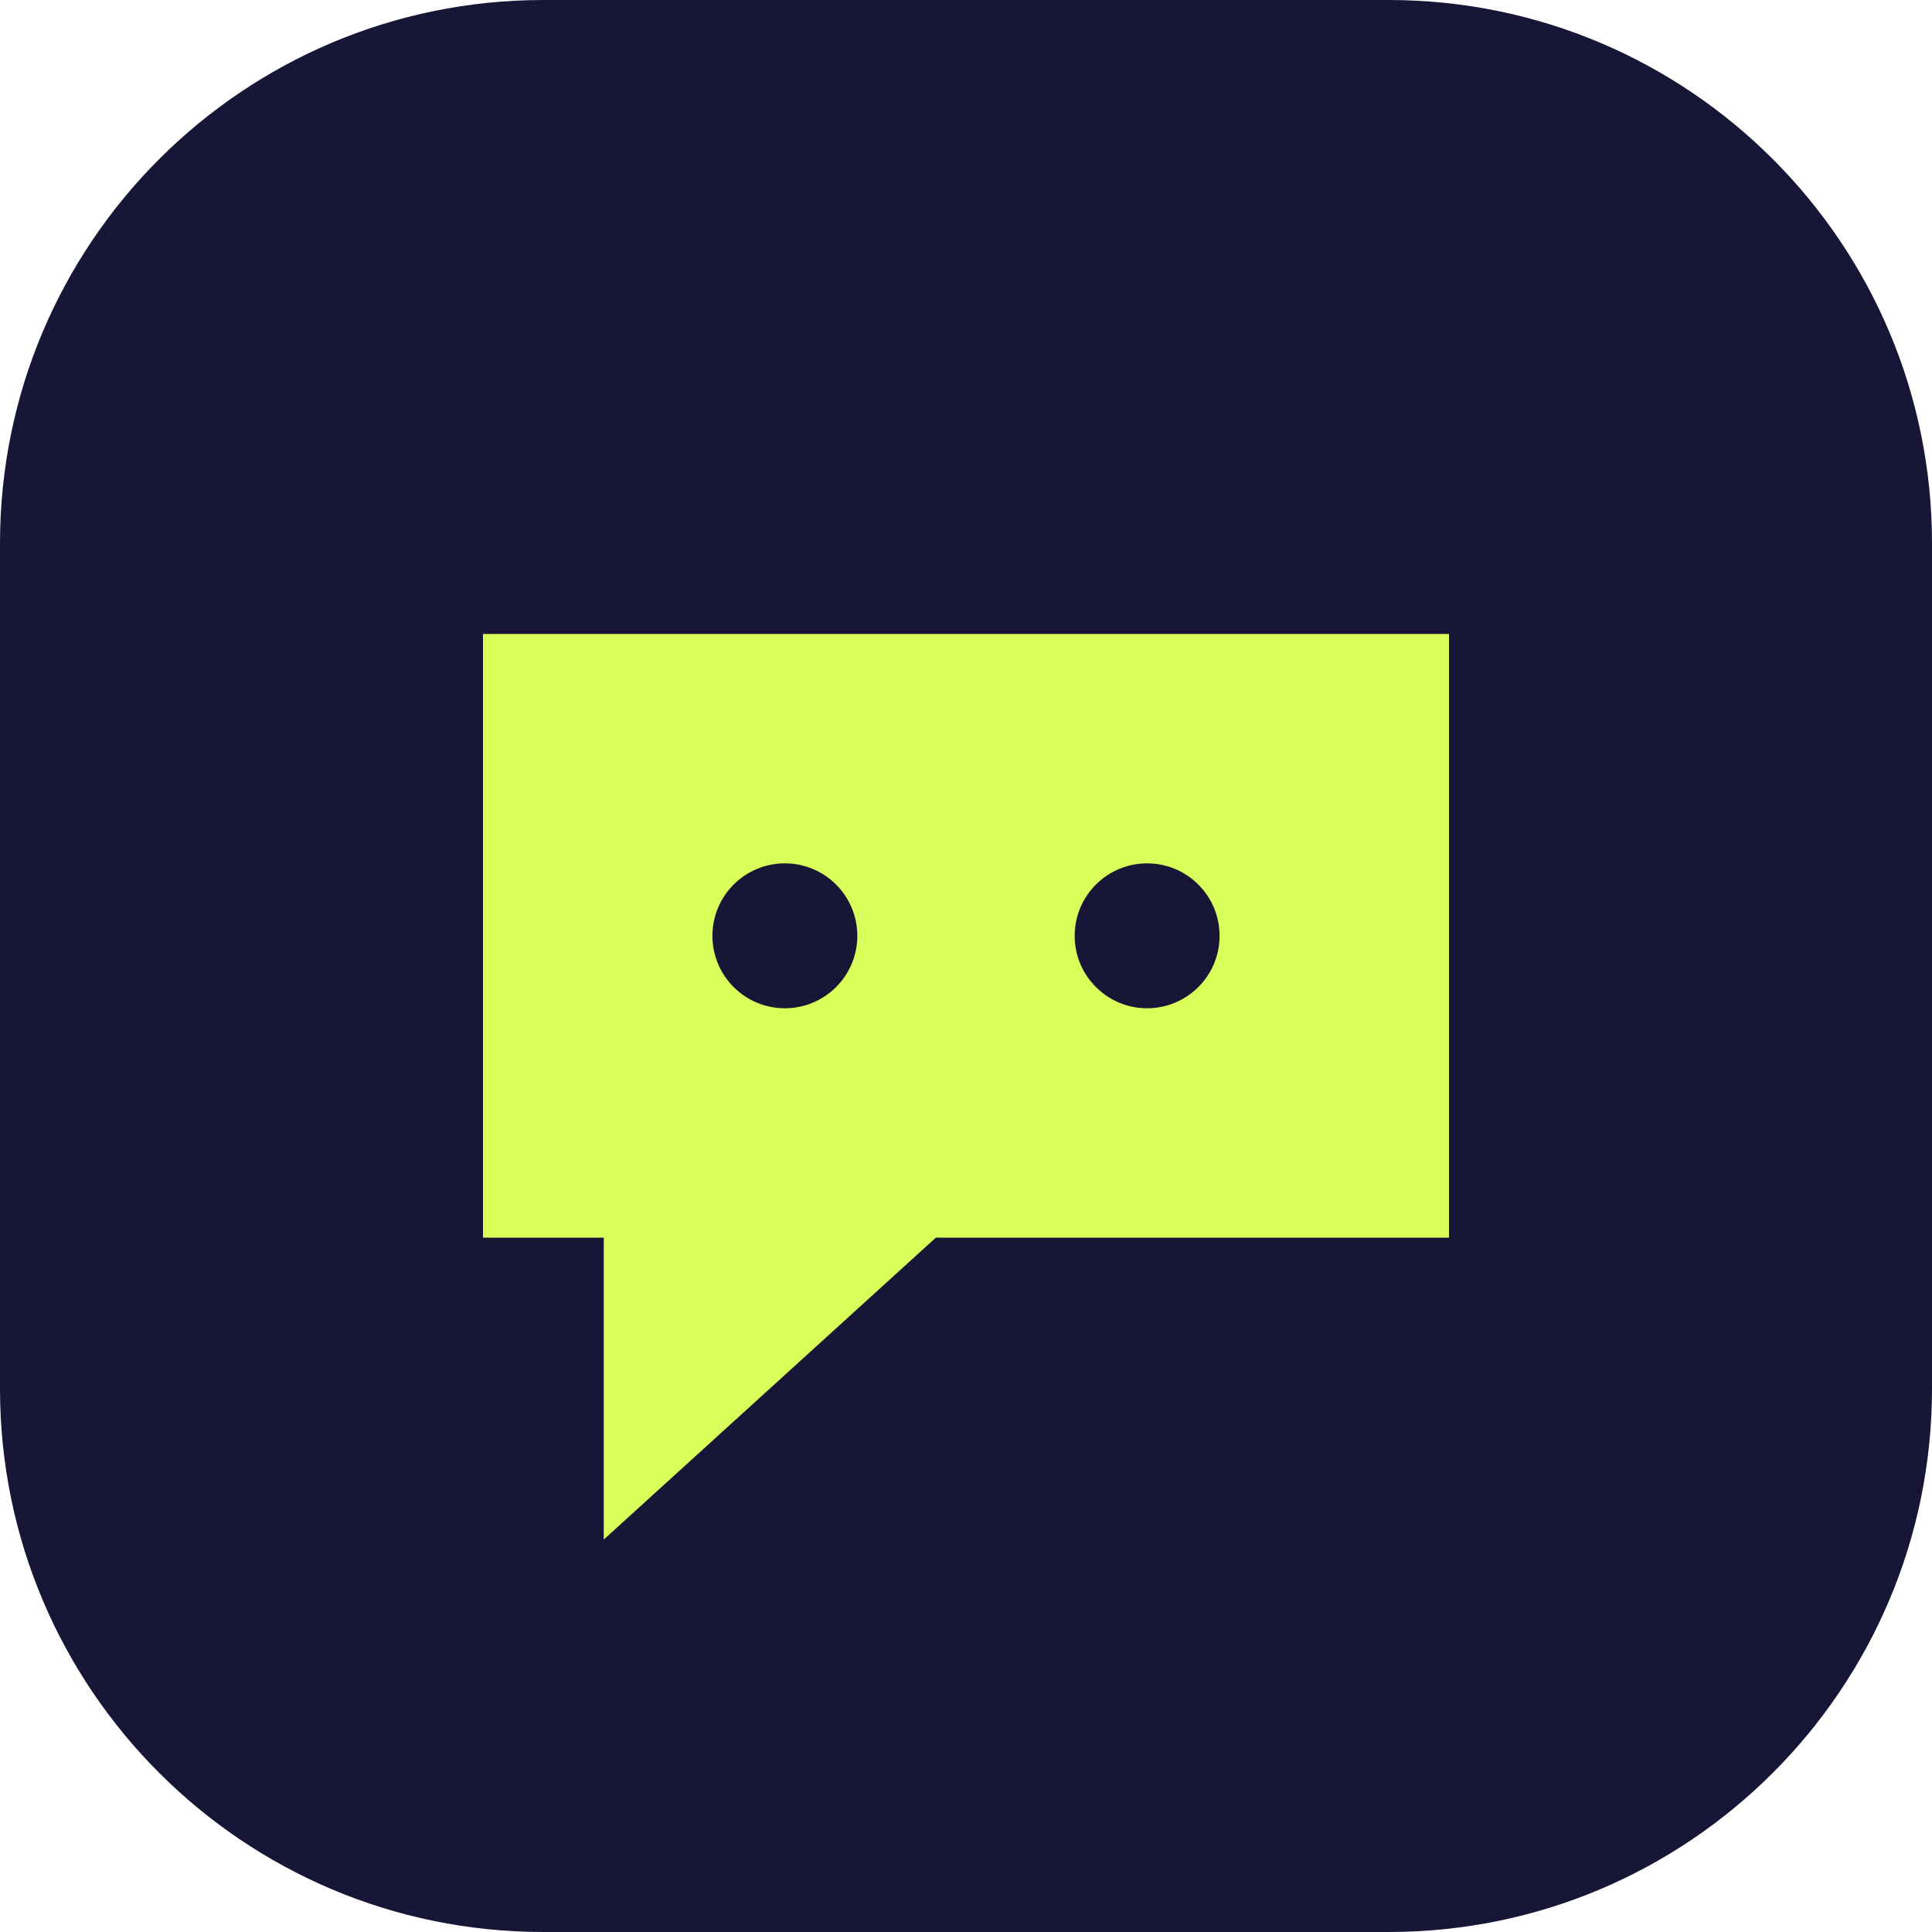
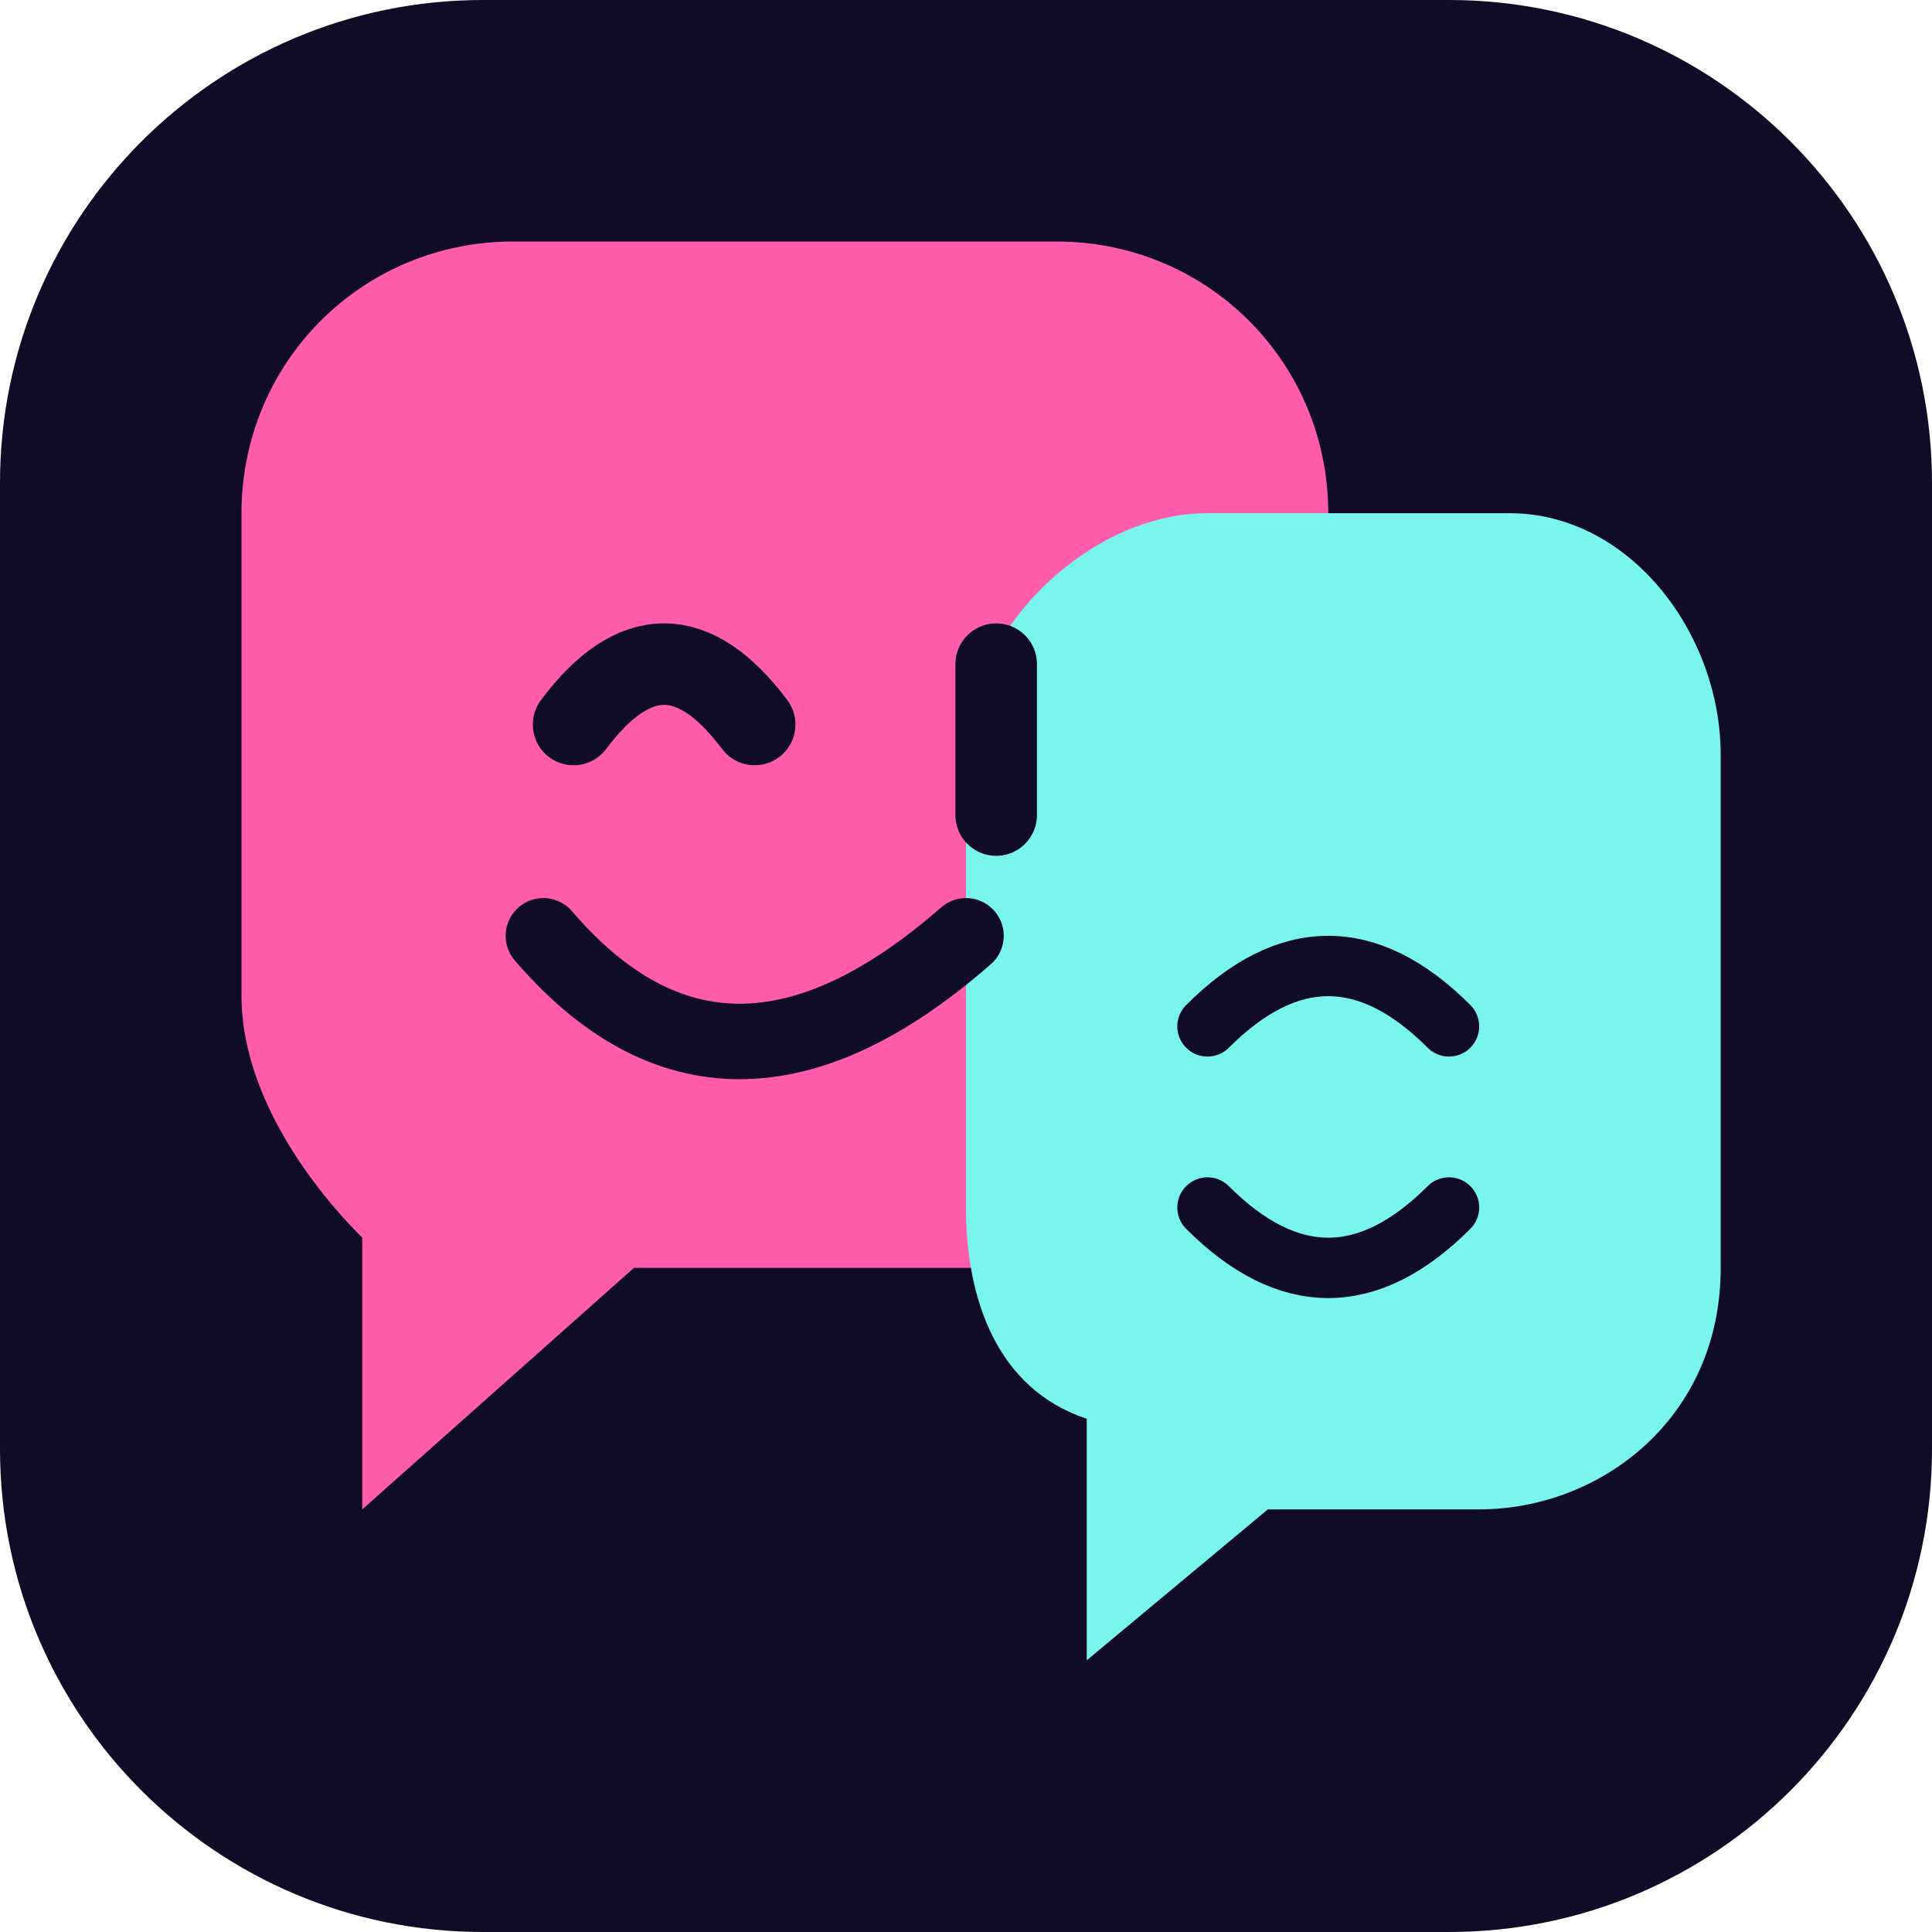
<svg xmlns="http://www.w3.org/2000/svg" viewBox="0 0 64 64">
-   <rect width="64" height="64" rx="18" fill="#171637" />
-   <path d="M16 21h32v20H31L20 51v-10h-4z" fill="#d8ff5a" />
-   <circle cx="26" cy="31" r="2.4" fill="#171637" />
-   <circle cx="38" cy="31" r="2.4" fill="#171637" />
+   <rect width="64" height="64" rx="16" fill="#100b26" />
+   <path d="M8 17c0-5 4-9 9-9h18c5 0 9 4 9 9v16c0 5-4 9-9 9H21l-9 8v-9c-2-2-4-5-4-8z" fill="#ff5cac" />
+   <path d="M32 25c0-4 4-8 8-8h10c4 0 7 4 7 8v17c0 5-4 8-8 8h-7l-6 5v-8c-3-1-4-4-4-7z" fill="#7af5ed" />
+   <path d="M19 24q3-4 6 0m8-2v5" fill="none" stroke="#100b26" stroke-linecap="round" stroke-width="2.7" />
+   <path d="M18 31q6 7 14 0" fill="none" stroke="#100b26" stroke-linecap="round" stroke-width="2.5" />
+   <path d="M40 34q4-4 8 0m-8 6q4 4 8 0" fill="none" stroke="#100b26" stroke-linecap="round" stroke-width="2" />
</svg>
